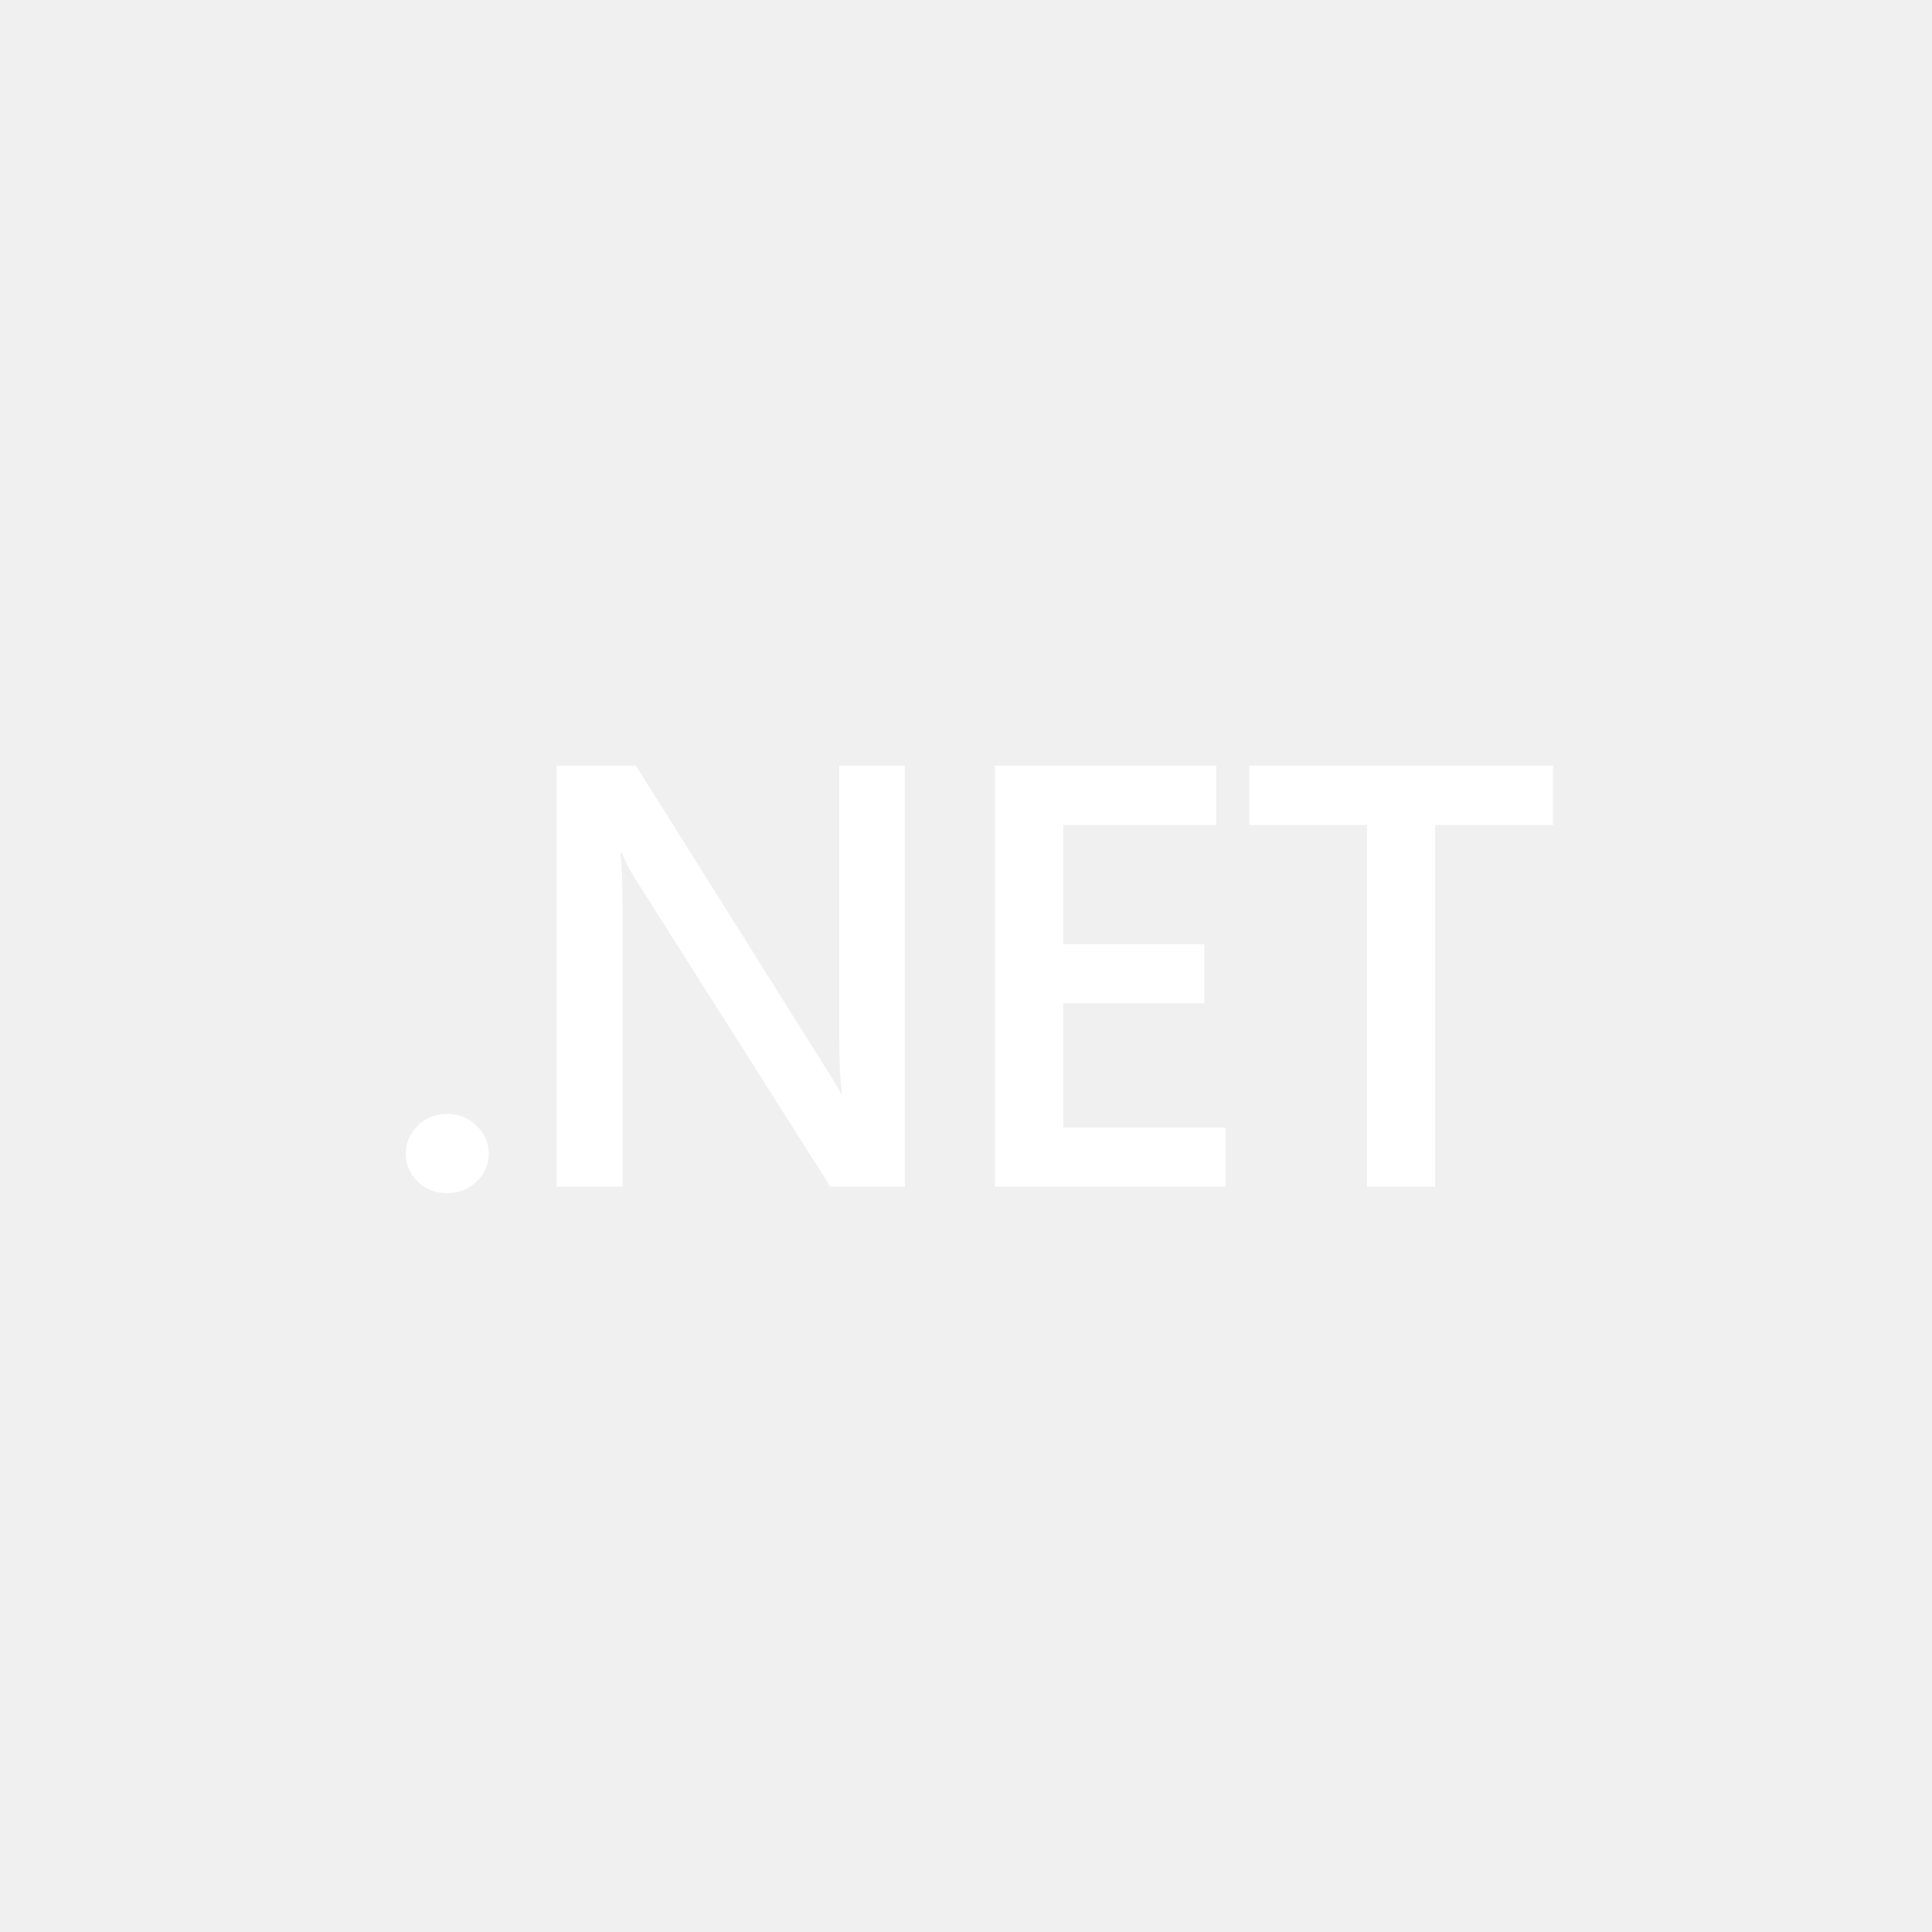
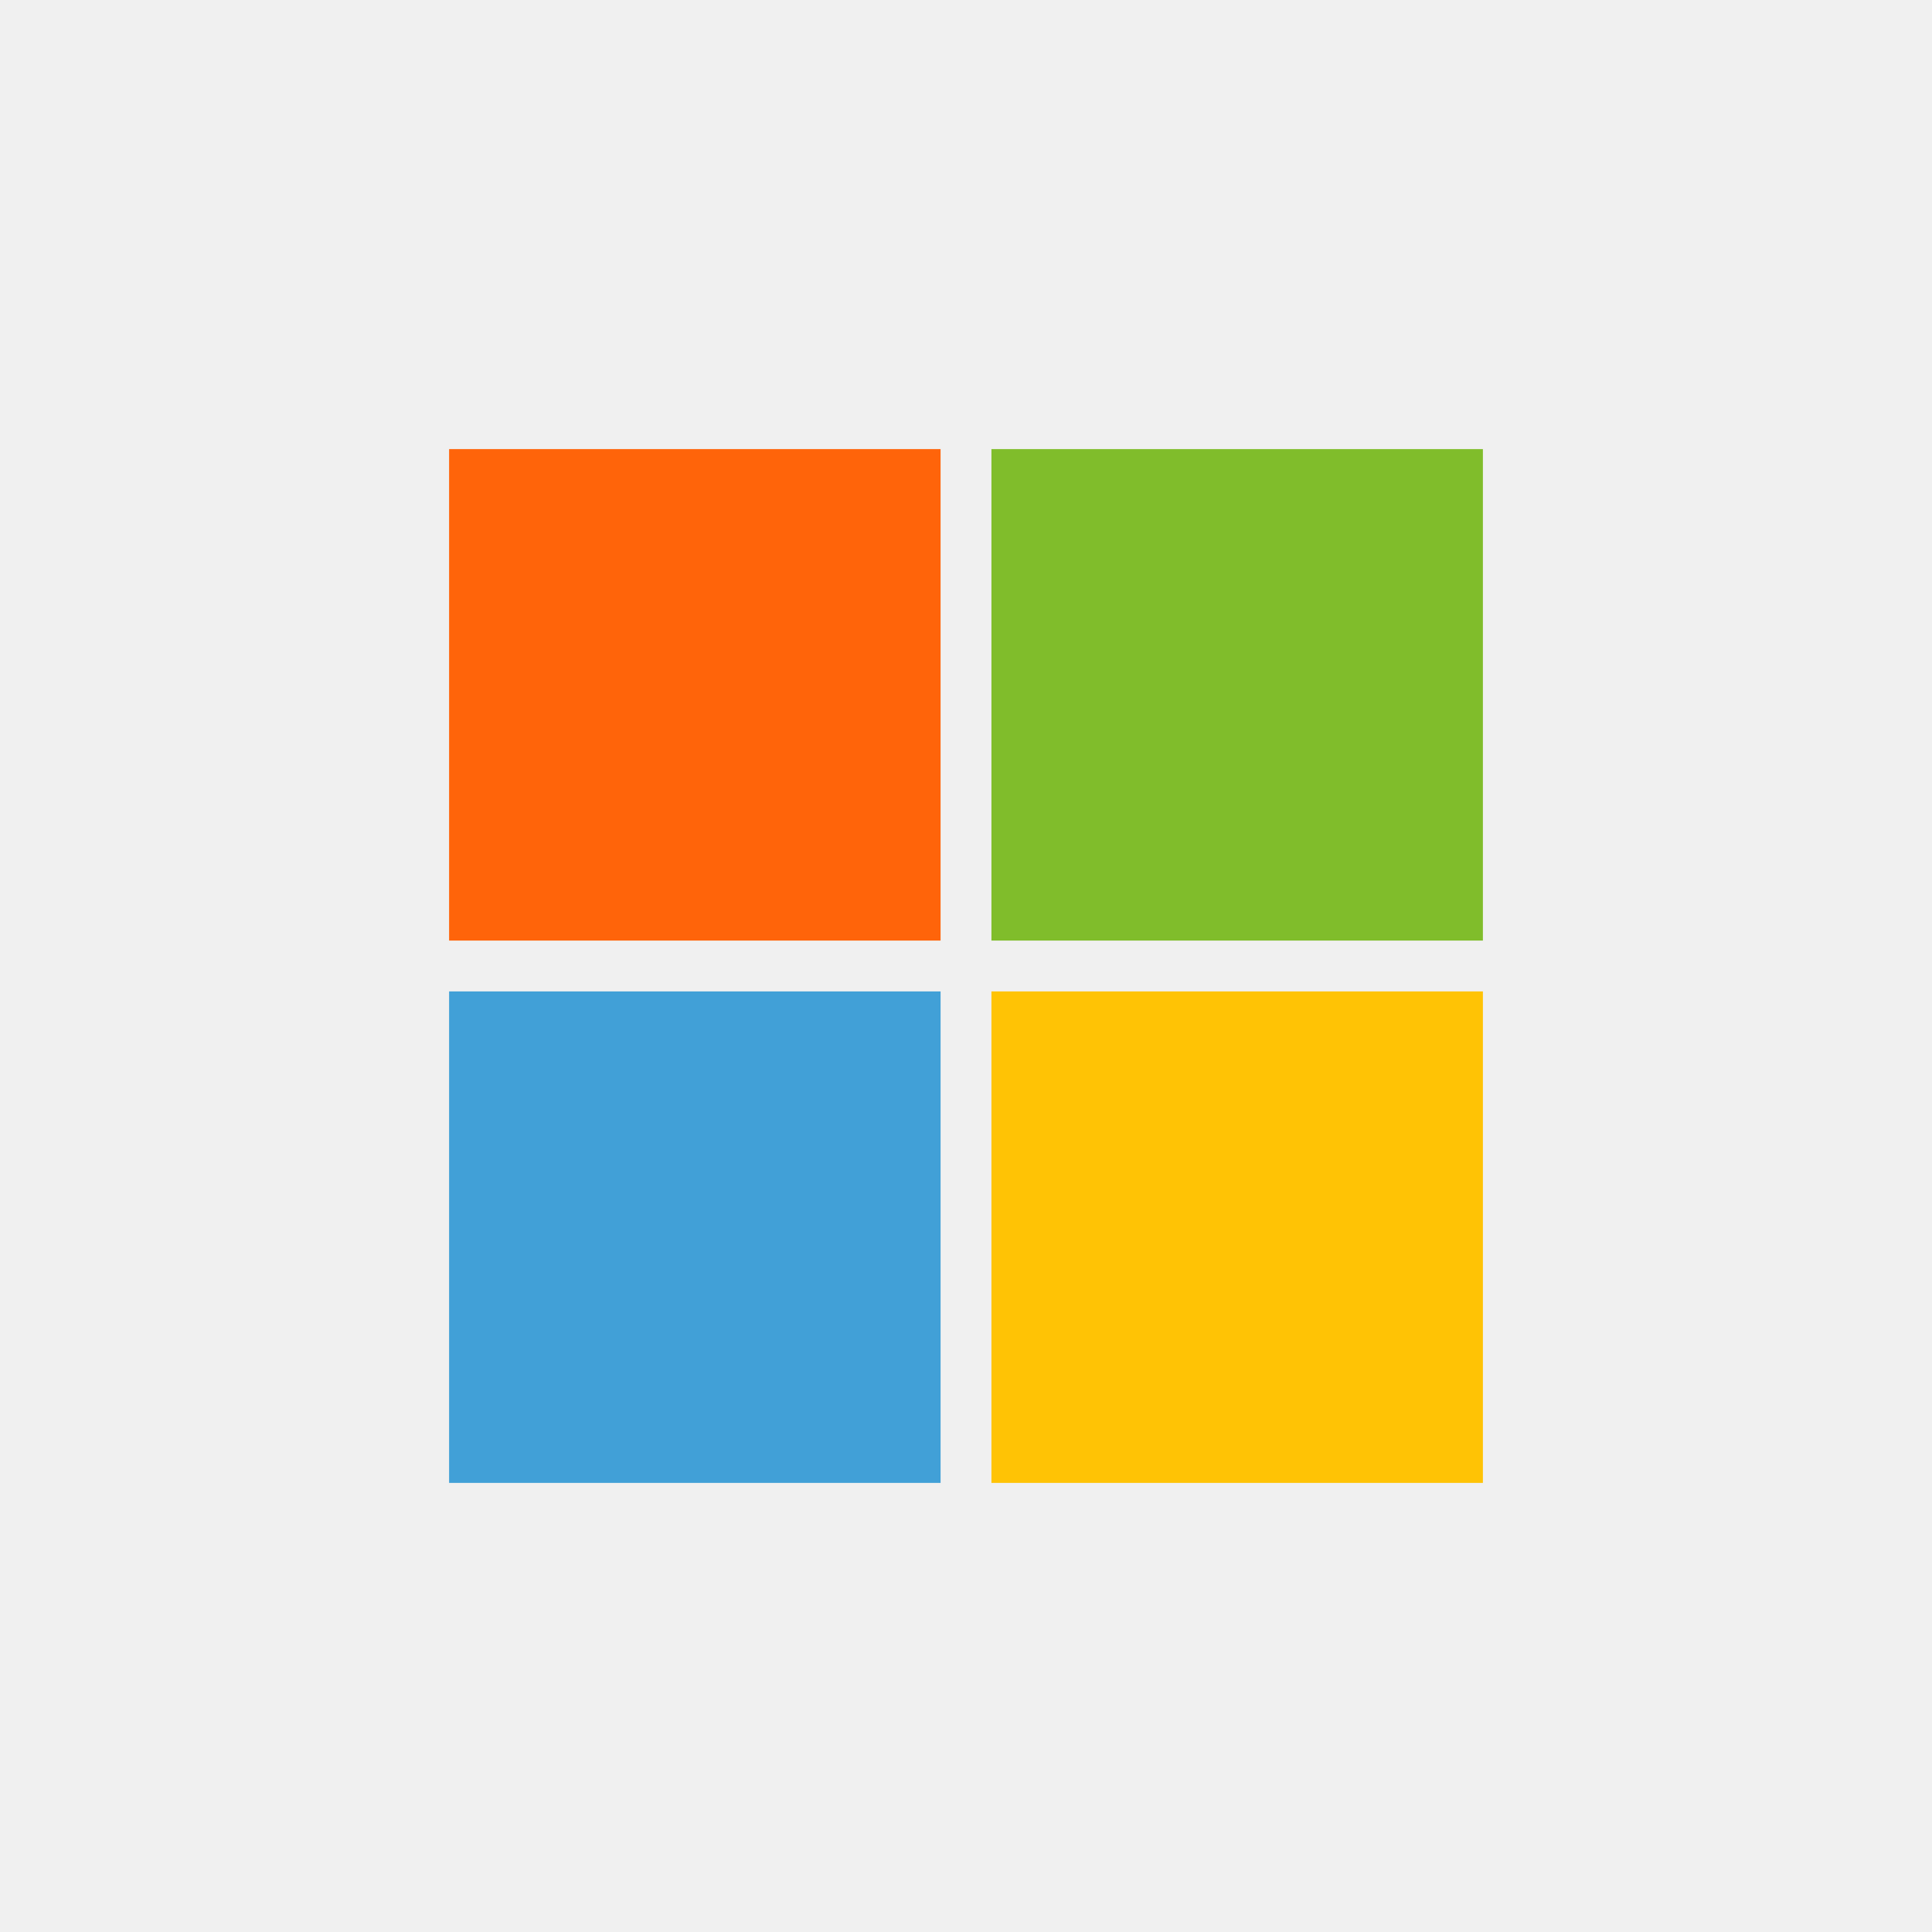
- <svg xmlns="http://www.w3.org/2000/svg" width="456" height="456" viewBox="0 0 456 456" version="1.1" xml:space="preserve" style="fill-rule:evenodd;clip-rule:evenodd;stroke-linejoin:round;stroke-miterlimit:2;">
-   <path d="m 105.5,281.609 c -2.703,0 -5.001,-0.9 -6.893,-2.702 -1.892,-1.848 -2.838,-4.042 -2.838,-6.582 0,-2.587 0.946,-4.804 2.838,-6.652 1.892,-1.848 4.19,-2.772 6.893,-2.772 2.748,0 5.068,0.924 6.96,2.772 1.937,1.848 2.906,4.064 2.906,6.652 0,2.54 -0.968,4.734 -2.906,6.582 -1.892,1.802 -4.212,2.702 -6.96,2.702 z" style="fill:#ffffff;fill-rule:nonzero;stroke-width:0.838" />
-   <path d="M 213.561,280.084 H 195.99 L 149.7,207.054 c -1.171,-1.848 -2.14,-3.765 -2.906,-5.751 h -0.406 c 0.361,2.125 0.541,6.675 0.541,13.65 v 65.132 h -15.543 v -99.36 h 18.719 l 44.737,71.298 c 1.892,2.957 3.109,4.989 3.649,6.098 h 0.27 c -0.45,-2.632 -0.676,-7.09 -0.676,-13.373 v -64.023 h 15.476 z" style="fill:#ffffff;fill-rule:nonzero;stroke-width:0.838" />
-   <path d="m 289.251,280.084 h -54.401 v -99.36 h 52.238 v 13.997 h -36.154 v 28.131 h 33.316 v 13.927 h -33.316 v 29.378 h 38.316 z" style="fill:#ffffff;fill-rule:nonzero;stroke-width:0.838" />
-   <path d="M 366.565,194.721 H 338.722 v 85.363 h -16.084 v -85.363 h -27.775 v -13.997 h 71.701 z" style="fill:#ffffff;fill-rule:nonzero;stroke-width:0.838" />
+ <svg xmlns="http://www.w3.org/2000/svg" width="456" height="456" viewBox="0 0 456 456" fill="none">
+   <rect x="106" y="106" width="116" height="116" fill="#FF640A" />
+   <rect x="234" y="106" width="116" height="116" fill="#80BD2B" />
+   <rect x="106" y="234" width="116" height="116" fill="#41A0D7" />
+   <rect x="234" y="234" width="116" height="116" fill="#FFC305" />
</svg>
